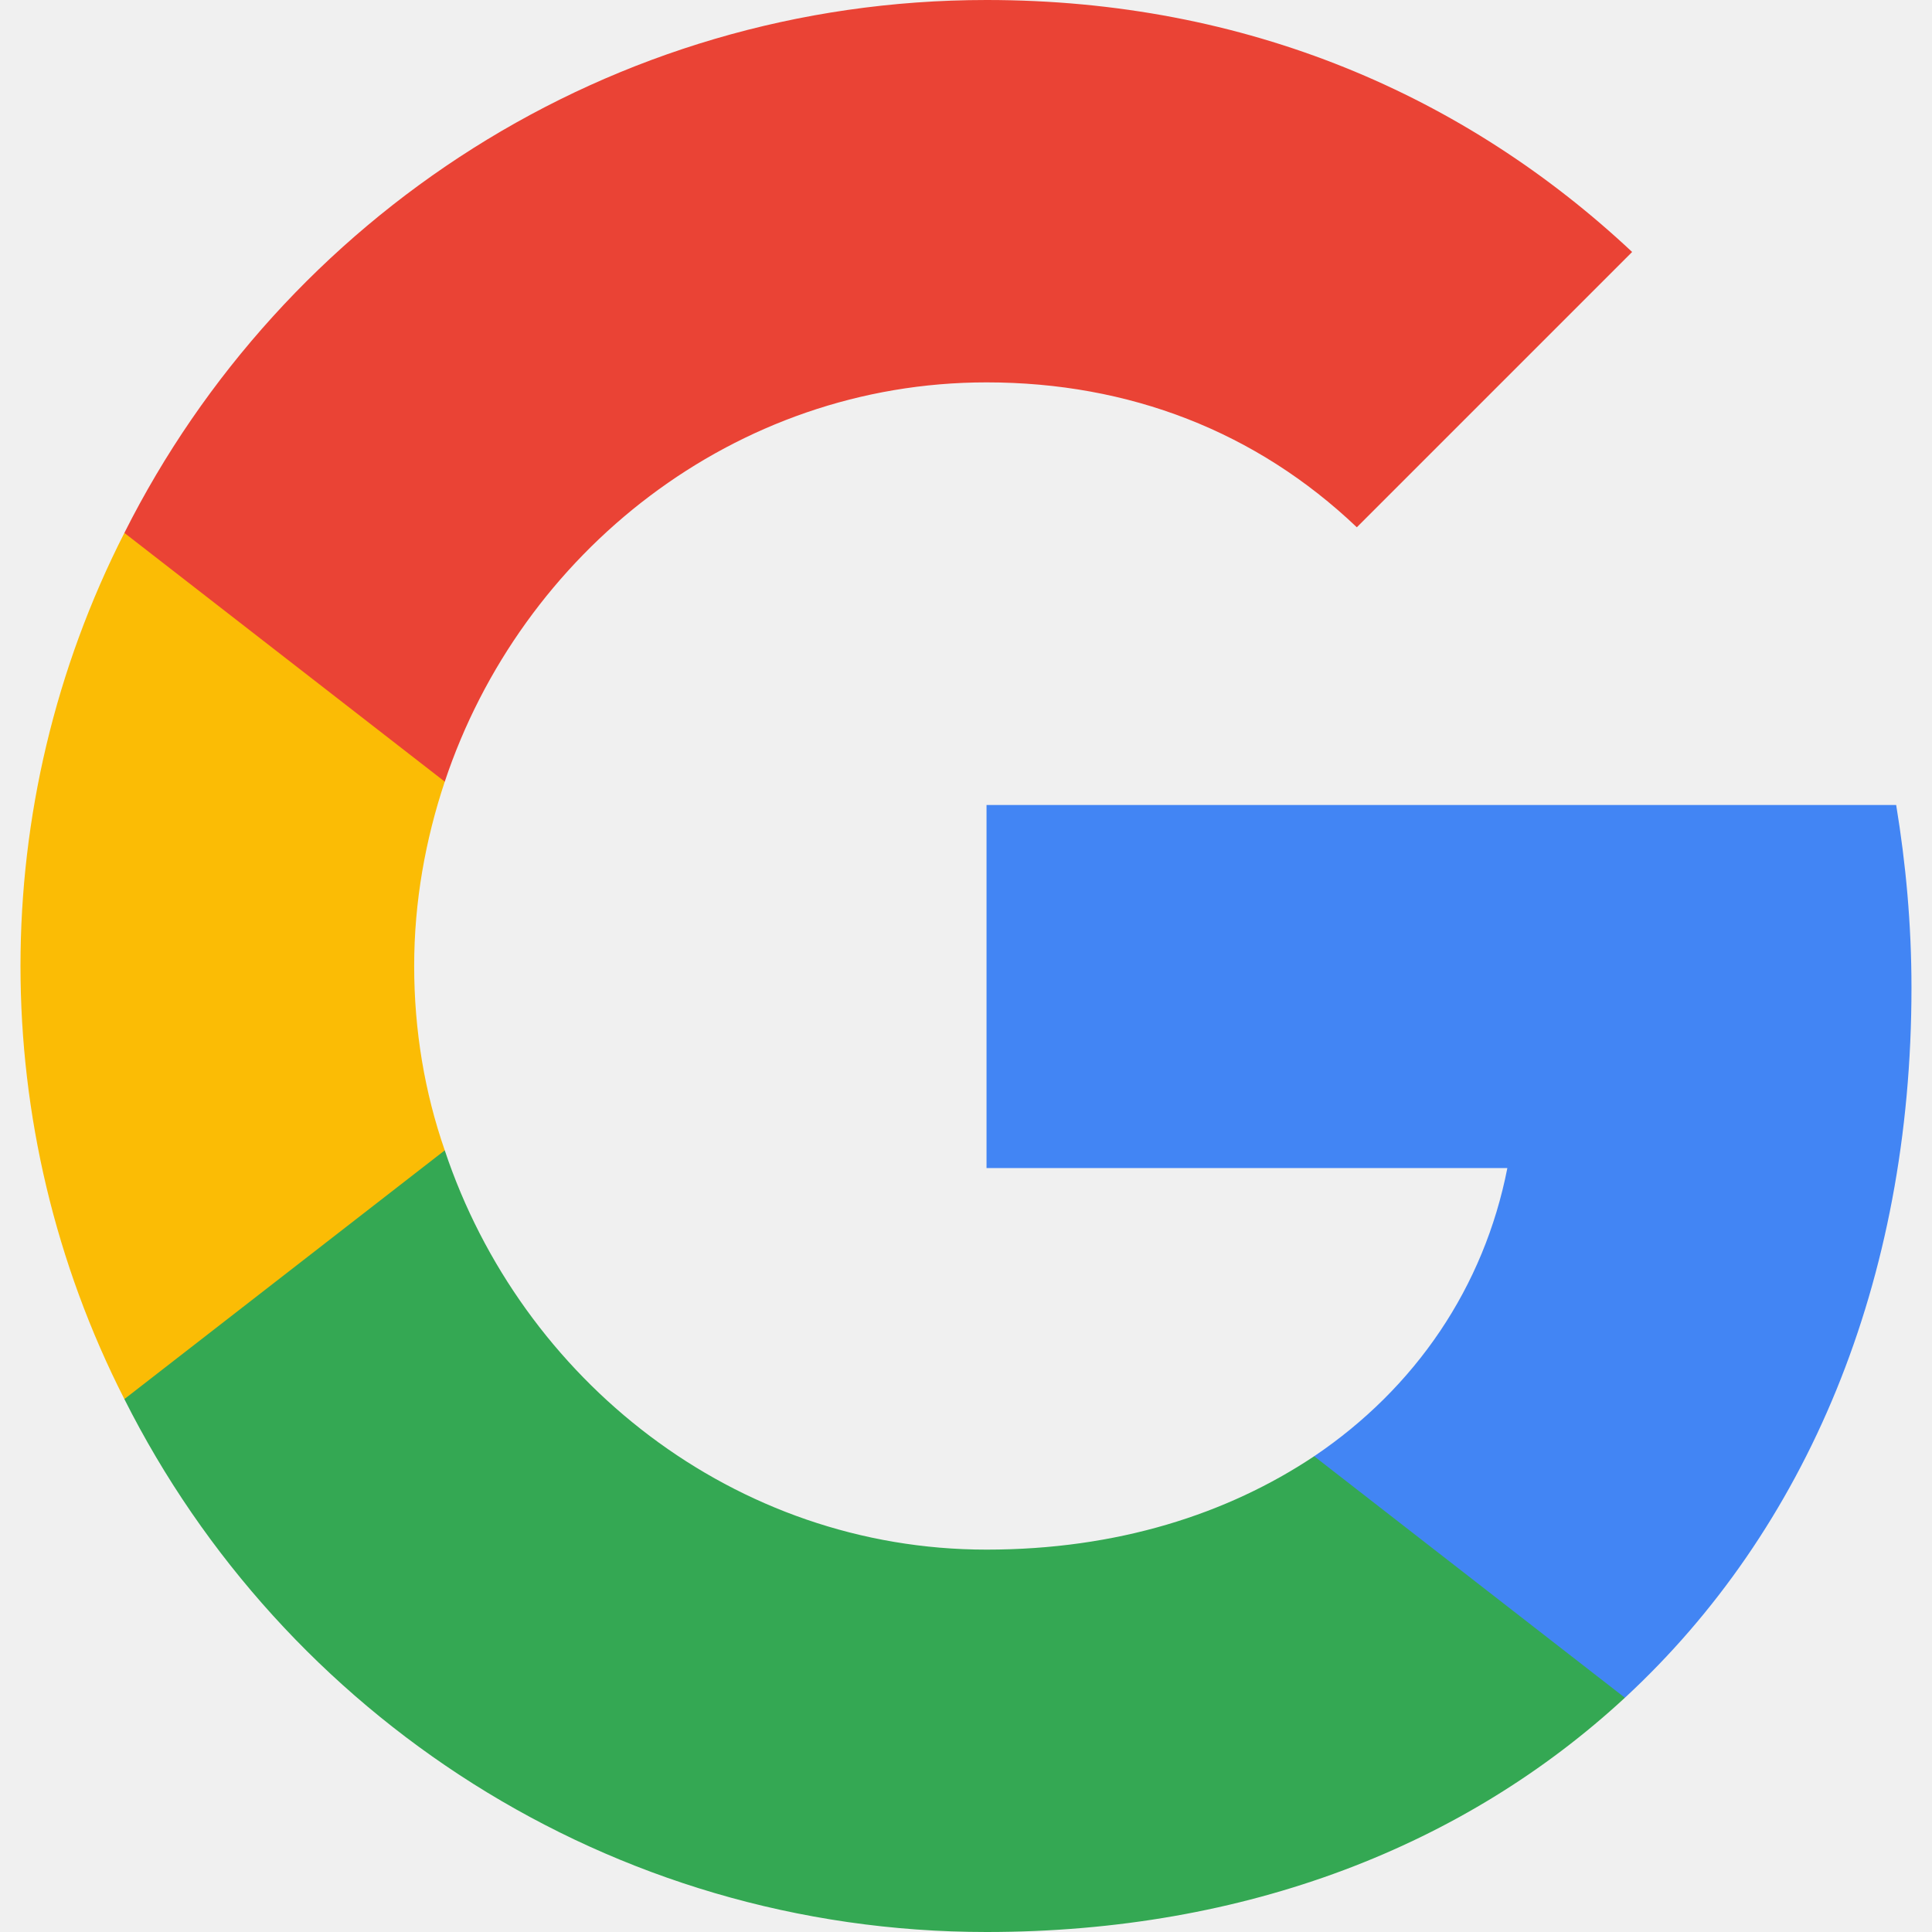
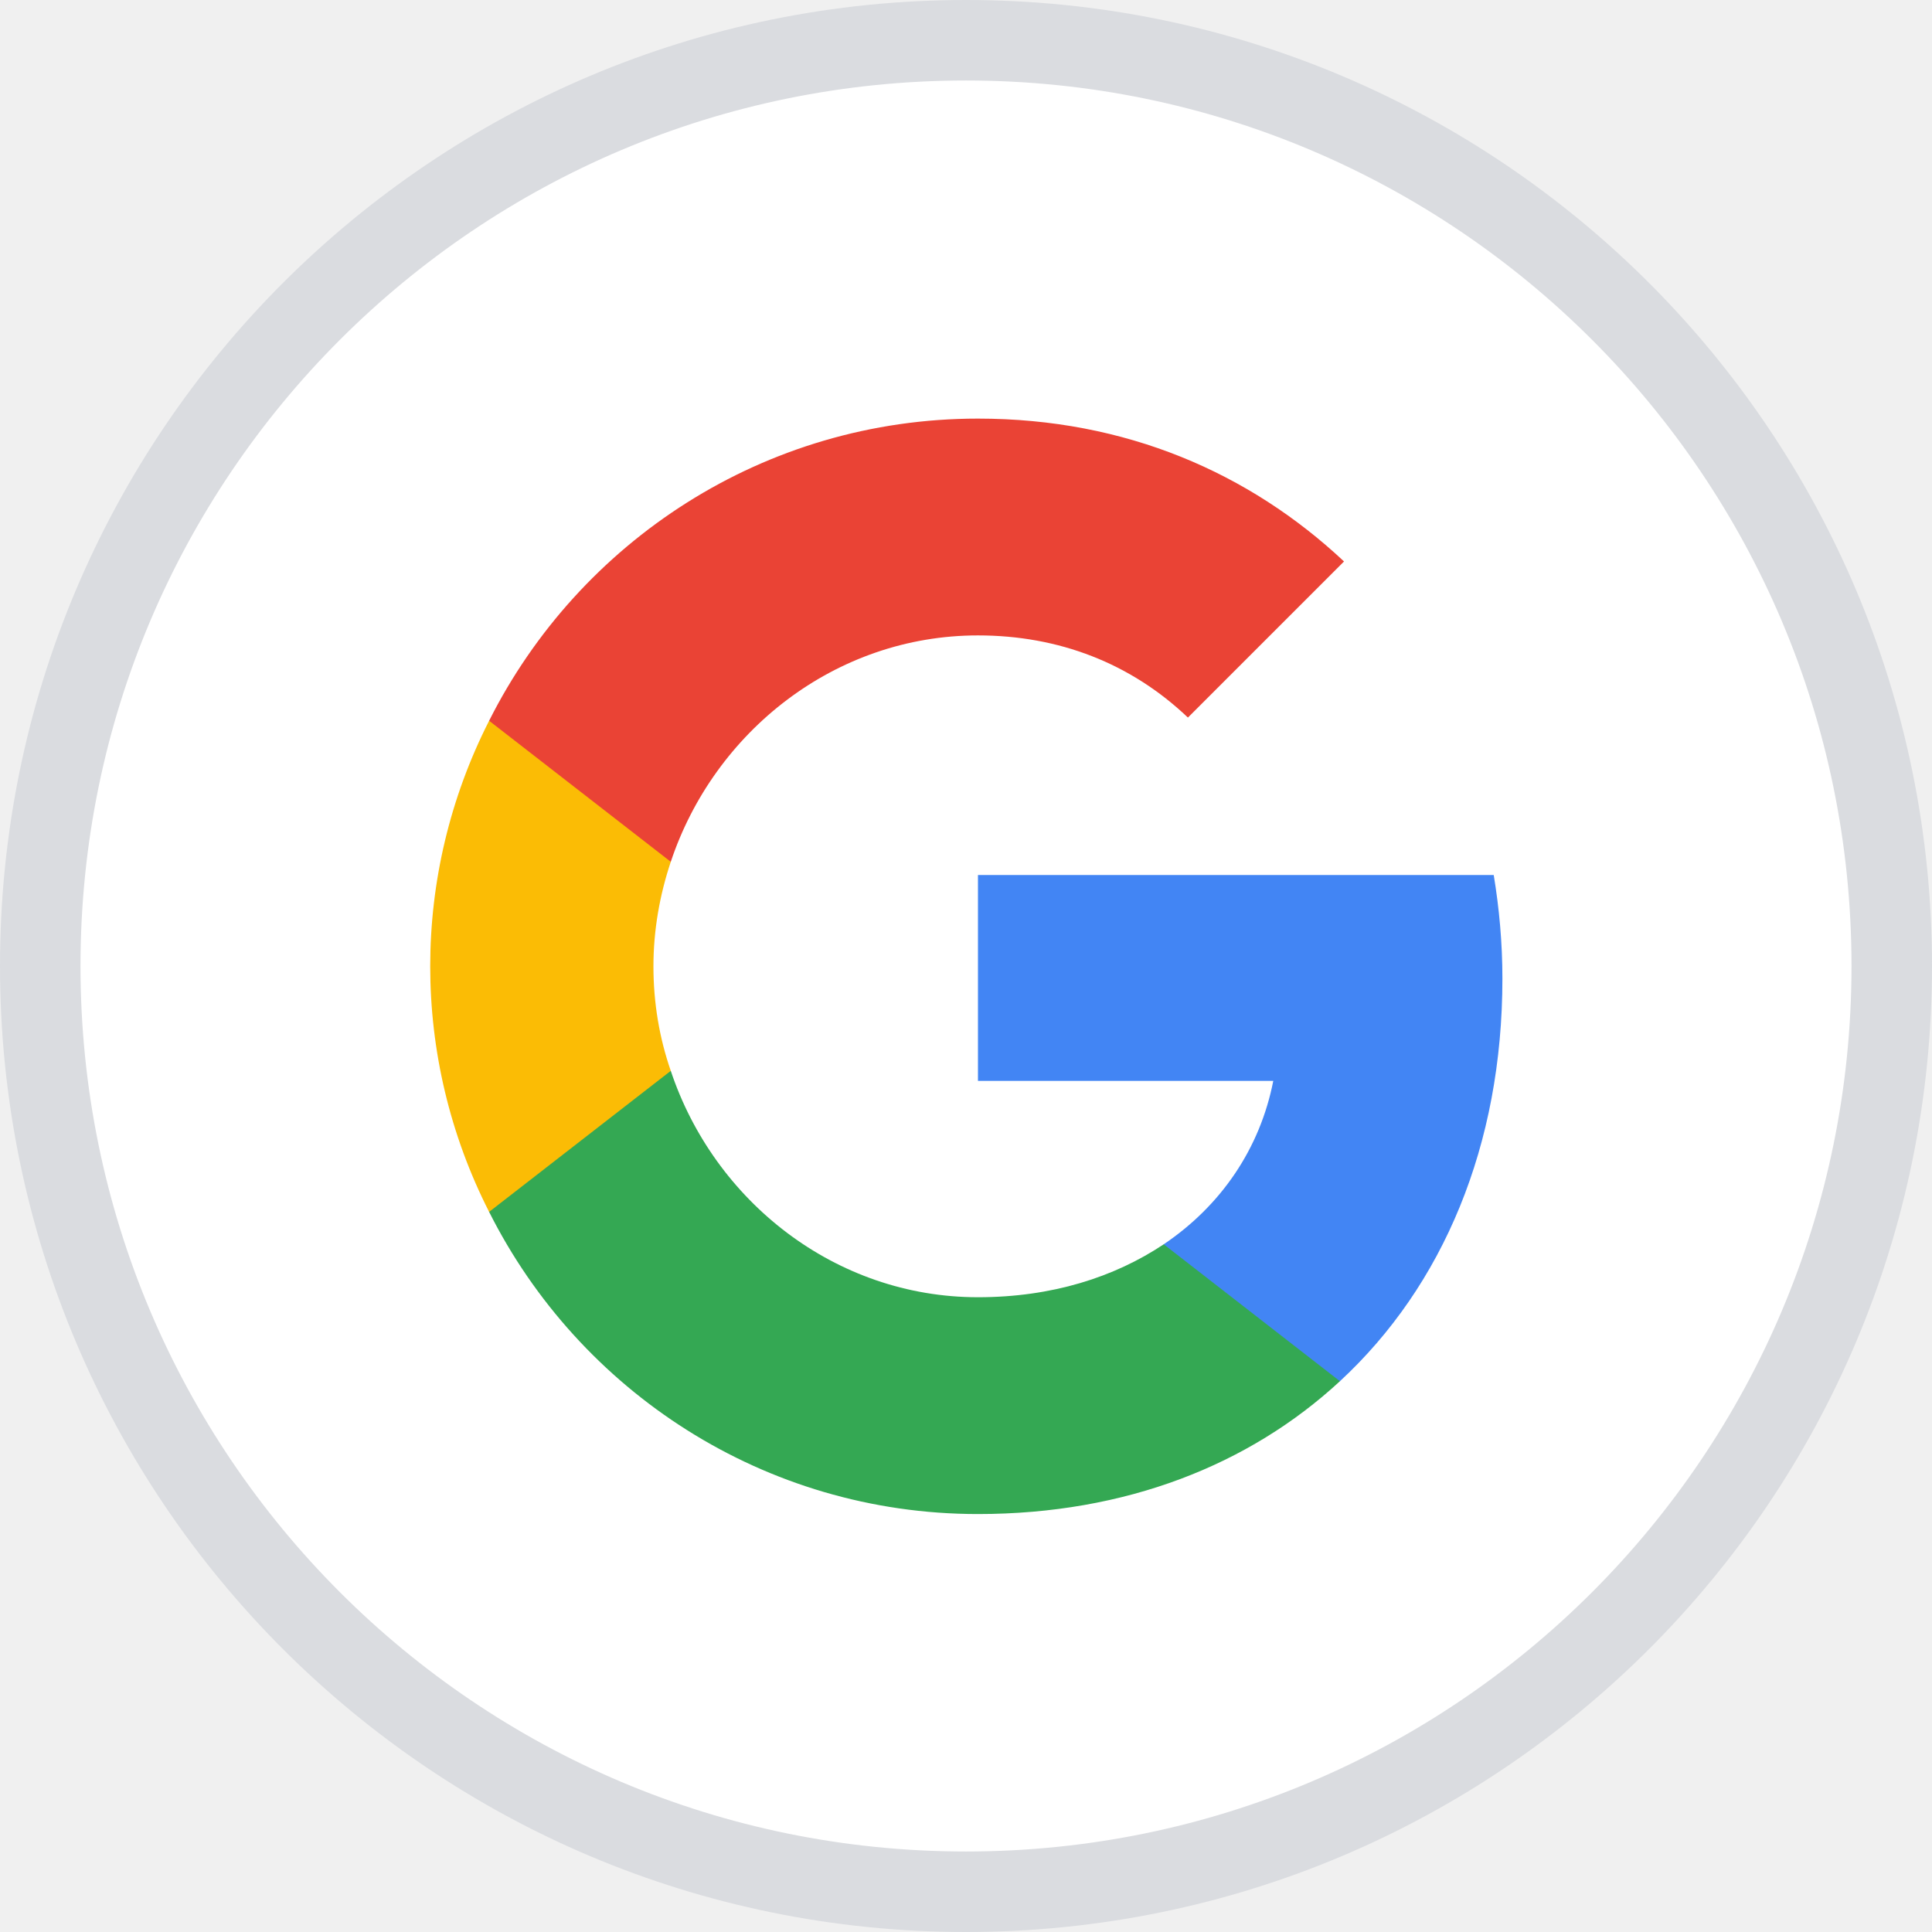
- <svg xmlns="http://www.w3.org/2000/svg" viewBox="0 0 24 24">
-   <path fill="#4285f4" d="M23.745 12.27c0-.79-.07-1.54-.19-2.27h-11.3v4.51h6.47c-.29 1.48-1.14 2.73-2.4 3.58v3h3.86c2.26-2.09 3.56-5.17 3.56-8.82z" />
-   <path fill="#34a853" d="M12.255 24c3.24 0 5.95-1.08 7.93-2.91l-3.86-3c-1.08.72-2.45 1.16-4.07 1.16-3.13 0-5.78-2.11-6.73-4.96h-3.98v3.09C3.515 21.3 7.565 24 12.255 24z" />
-   <path fill="#fbbc05" d="M5.525 14.29c-.25-.72-.38-1.49-.38-2.29s.14-1.57.38-2.29V6.62h-3.98a11.86 11.86 0 0 0 0 10.76l3.98-3.09z" />
-   <path fill="#ea4335" d="M12.255 4.75c1.77 0 3.35.61 4.6 1.8l3.42-3.42C18.205 1.19 15.495 0 12.255 0c-4.69 0-8.74 2.7-10.71 6.62l3.98 3.09c.95-2.85 3.6-4.96 6.73-4.96z" />
+ <svg xmlns="http://www.w3.org/2000/svg" width="24" height="24" viewBox="0 0 24 24">
+   <circle cx="12" cy="12" r="11.5" fill="#fff" stroke="#dadce0" />
+   <g transform="translate(5.2 5.2) scale(.567)">
+     <path fill="#4285f4" d="M23.745 12.27c0-.79-.07-1.54-.19-2.27h-11.3v4.51h6.47c-.29 1.48-1.14 2.73-2.4 3.58v3h3.86c2.26-2.09 3.56-5.17 3.56-8.82z" />
+     <path fill="#34a853" d="M12.255 24c3.24 0 5.95-1.08 7.93-2.91l-3.86-3c-1.08.72-2.45 1.16-4.07 1.16-3.13 0-5.78-2.11-6.73-4.96h-3.98v3.09C3.515 21.3 7.565 24 12.255 24z" />
+     <path fill="#fbbc05" d="M5.525 14.29c-.25-.72-.38-1.49-.38-2.29s.14-1.57.38-2.29V6.62h-3.98a11.86 11.86 0 0 0 0 10.76l3.98-3.09z" />
+     <path fill="#ea4335" d="M12.255 4.75c1.77 0 3.35.61 4.6 1.8l3.42-3.42C18.205 1.19 15.495 0 12.255 0c-4.69 0-8.74 2.7-10.71 6.62l3.98 3.09c.95-2.85 3.6-4.96 6.73-4.96z" />
+   </g>
</svg>
